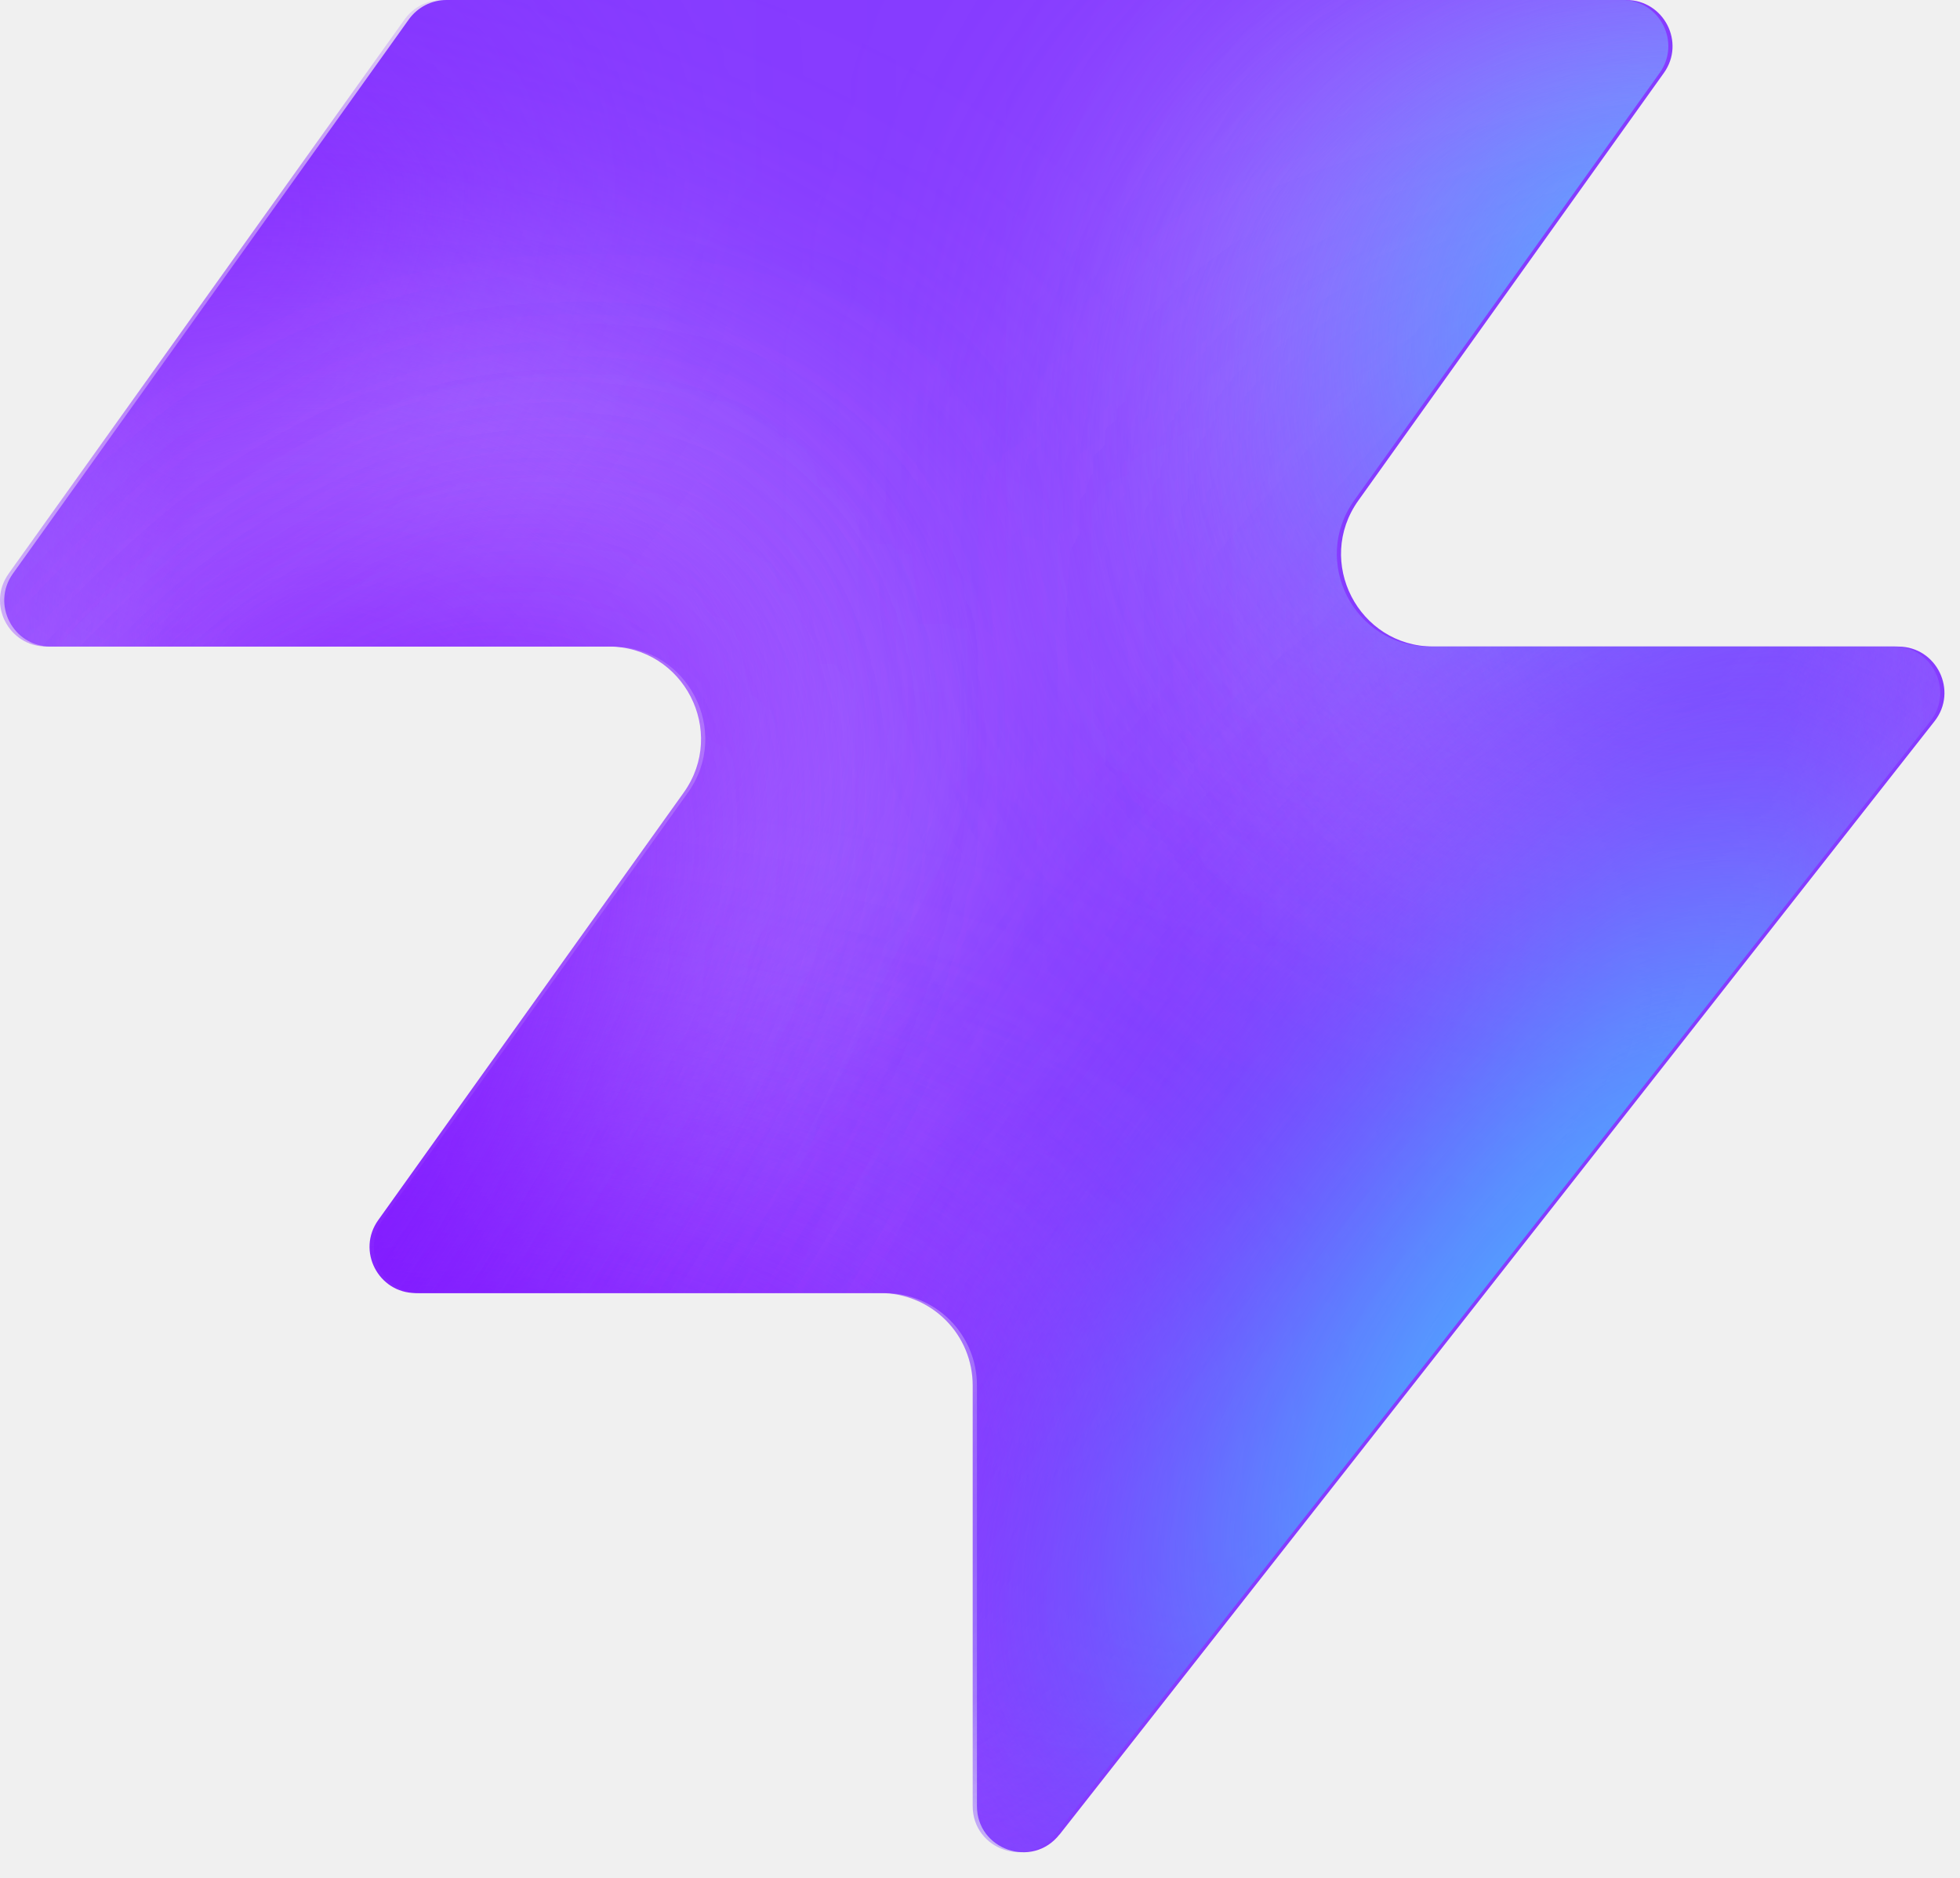
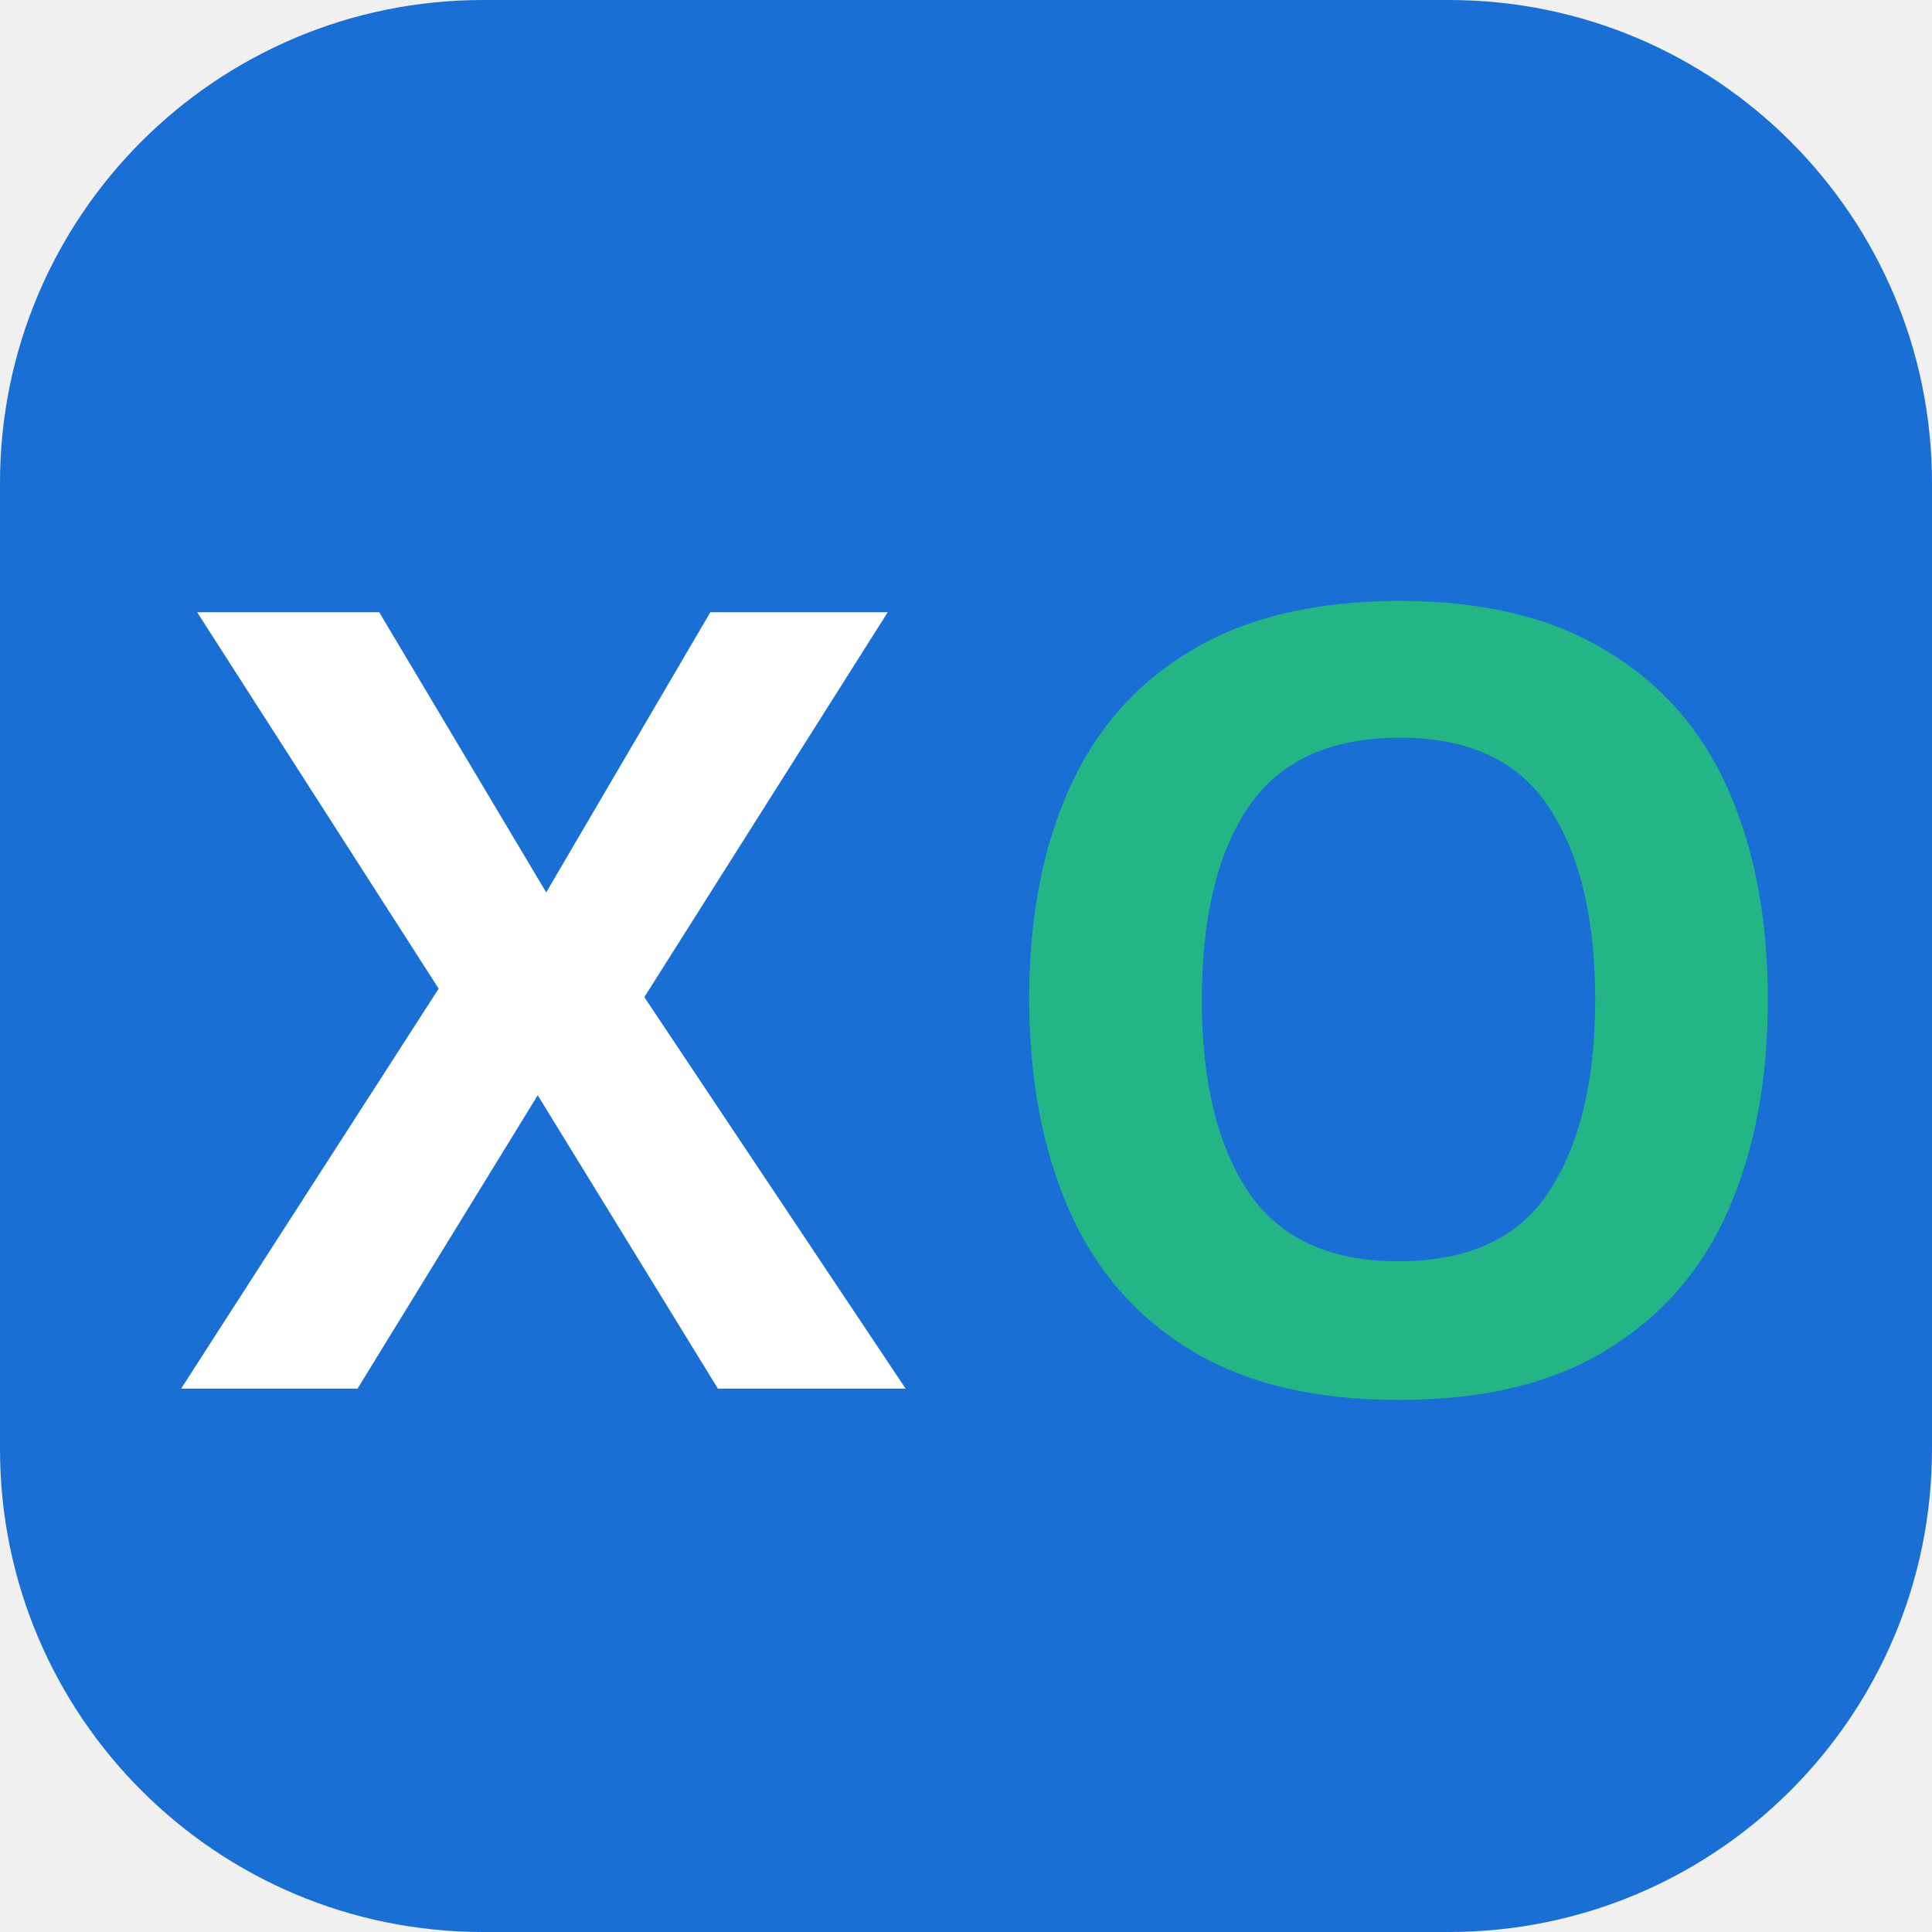
- <svg xmlns="http://www.w3.org/2000/svg" width="48" height="46" fill="none" viewBox="0 0 48 46">
-   <path fill="#863bff" d="M25.946 44.938c-.664.845-2.021.375-2.021-.698V33.937a2.26 2.26 0 0 0-2.262-2.262H10.287c-.92 0-1.456-1.04-.92-1.788l7.48-10.471c1.07-1.497 0-3.578-1.842-3.578H1.237c-.92 0-1.456-1.04-.92-1.788L10.013.474c.214-.297.556-.474.92-.474h28.894c.92 0 1.456 1.04.92 1.788l-7.48 10.471c-1.07 1.498 0 3.579 1.842 3.579h11.377c.943 0 1.473 1.088.89 1.83L25.947 44.94z" style="fill:#863bff;fill:color(display-p3 .525 .23 1);fill-opacity:1" />
-   <mask id="a" width="48" height="46" x="0" y="0" maskUnits="userSpaceOnUse" style="mask-type:alpha">
-     <path fill="#000" d="M25.842 44.938c-.664.844-2.021.375-2.021-.698V33.937a2.26 2.26 0 0 0-2.262-2.262H10.183c-.92 0-1.456-1.04-.92-1.788l7.48-10.471c1.07-1.498 0-3.579-1.842-3.579H1.133c-.92 0-1.456-1.04-.92-1.787L9.91.473c.214-.297.556-.474.92-.474h28.894c.92 0 1.456 1.04.92 1.788l-7.48 10.471c-1.07 1.498 0 3.578 1.842 3.578h11.377c.943 0 1.473 1.088.89 1.832L25.843 44.94z" style="fill:#000;fill-opacity:1" />
-   </mask>
-   <g mask="url(#a)">
-     <g filter="url(#b)">
-       <ellipse cx="5.508" cy="14.704" fill="#ede6ff" rx="5.508" ry="14.704" style="fill:#ede6ff;fill:color(display-p3 .927 .903 1);fill-opacity:1" transform="matrix(.00324 1 1 -.00324 -4.47 31.516)" />
-     </g>
-     <g filter="url(#c)">
-       <ellipse cx="10.399" cy="29.851" fill="#ede6ff" rx="10.399" ry="29.851" style="fill:#ede6ff;fill:color(display-p3 .927 .903 1);fill-opacity:1" transform="matrix(.00324 1 1 -.00324 -39.328 7.883)" />
-     </g>
-     <g filter="url(#d)">
-       <ellipse cx="5.508" cy="30.487" fill="#7e14ff" rx="5.508" ry="30.487" style="fill:#7e14ff;fill:color(display-p3 .492 .077 1);fill-opacity:1" transform="rotate(89.814 -25.913 -14.639)scale(1 -1)" />
-     </g>
-     <g filter="url(#e)">
-       <ellipse cx="5.508" cy="30.599" fill="#7e14ff" rx="5.508" ry="30.599" style="fill:#7e14ff;fill:color(display-p3 .492 .077 1);fill-opacity:1" transform="rotate(89.814 -32.644 -3.334)scale(1 -1)" />
-     </g>
-     <g filter="url(#f)">
-       <ellipse cx="5.508" cy="30.599" fill="#7e14ff" rx="5.508" ry="30.599" style="fill:#7e14ff;fill:color(display-p3 .492 .077 1);fill-opacity:1" transform="matrix(.00324 1 1 -.00324 -34.34 30.47)" />
-     </g>
-     <g filter="url(#g)">
-       <ellipse cx="14.072" cy="22.078" fill="#ede6ff" rx="14.072" ry="22.078" style="fill:#ede6ff;fill:color(display-p3 .927 .903 1);fill-opacity:1" transform="rotate(93.35 24.506 48.493)scale(-1 1)" />
-     </g>
-     <g filter="url(#h)">
-       <ellipse cx="3.47" cy="21.501" fill="#7e14ff" rx="3.47" ry="21.501" style="fill:#7e14ff;fill:color(display-p3 .492 .077 1);fill-opacity:1" transform="rotate(89.009 28.708 47.59)scale(-1 1)" />
-     </g>
-     <g filter="url(#i)">
-       <ellipse cx="3.47" cy="21.501" fill="#7e14ff" rx="3.47" ry="21.501" style="fill:#7e14ff;fill:color(display-p3 .492 .077 1);fill-opacity:1" transform="rotate(89.009 28.708 47.59)scale(-1 1)" />
-     </g>
-     <g filter="url(#j)">
-       <ellipse cx=".387" cy="8.972" fill="#7e14ff" rx="4.407" ry="29.108" style="fill:#7e14ff;fill:color(display-p3 .492 .077 1);fill-opacity:1" transform="rotate(39.51 .387 8.972)" />
-     </g>
-     <g filter="url(#k)">
-       <ellipse cx="47.523" cy="-6.092" fill="#7e14ff" rx="4.407" ry="29.108" style="fill:#7e14ff;fill:color(display-p3 .492 .077 1);fill-opacity:1" transform="rotate(37.892 47.523 -6.092)" />
-     </g>
-     <g filter="url(#l)">
-       <ellipse cx="41.412" cy="6.333" fill="#47bfff" rx="5.971" ry="9.665" style="fill:#47bfff;fill:color(display-p3 .28 .748 1);fill-opacity:1" transform="rotate(37.892 41.412 6.333)" />
-     </g>
-     <g filter="url(#m)">
-       <ellipse cx="-1.879" cy="38.332" fill="#7e14ff" rx="4.407" ry="29.108" style="fill:#7e14ff;fill:color(display-p3 .492 .077 1);fill-opacity:1" transform="rotate(37.892 -1.88 38.332)" />
-     </g>
-     <g filter="url(#n)">
-       <ellipse cx="-1.879" cy="38.332" fill="#7e14ff" rx="4.407" ry="29.108" style="fill:#7e14ff;fill:color(display-p3 .492 .077 1);fill-opacity:1" transform="rotate(37.892 -1.88 38.332)" />
-     </g>
-     <g filter="url(#o)">
-       <ellipse cx="35.651" cy="29.907" fill="#7e14ff" rx="4.407" ry="29.108" style="fill:#7e14ff;fill:color(display-p3 .492 .077 1);fill-opacity:1" transform="rotate(37.892 35.651 29.907)" />
-     </g>
-     <g filter="url(#p)">
-       <ellipse cx="38.418" cy="32.4" fill="#47bfff" rx="5.971" ry="15.297" style="fill:#47bfff;fill:color(display-p3 .28 .748 1);fill-opacity:1" transform="rotate(37.892 38.418 32.4)" />
-     </g>
-   </g>
-   <defs>
-     <filter id="b" width="60.045" height="41.654" x="-19.77" y="16.149" color-interpolation-filters="sRGB" filterUnits="userSpaceOnUse">
-       <feFlood flood-opacity="0" result="BackgroundImageFix" />
-       <feBlend in="SourceGraphic" in2="BackgroundImageFix" result="shape" />
-       <feGaussianBlur result="effect1_foregroundBlur_2002_17158" stdDeviation="7.659" />
-     </filter>
-     <filter id="c" width="90.34" height="51.437" x="-54.613" y="-7.533" color-interpolation-filters="sRGB" filterUnits="userSpaceOnUse">
-       <feFlood flood-opacity="0" result="BackgroundImageFix" />
-       <feBlend in="SourceGraphic" in2="BackgroundImageFix" result="shape" />
-       <feGaussianBlur result="effect1_foregroundBlur_2002_17158" stdDeviation="7.659" />
-     </filter>
-     <filter id="d" width="79.355" height="29.4" x="-49.64" y="2.03" color-interpolation-filters="sRGB" filterUnits="userSpaceOnUse">
-       <feFlood flood-opacity="0" result="BackgroundImageFix" />
-       <feBlend in="SourceGraphic" in2="BackgroundImageFix" result="shape" />
-       <feGaussianBlur result="effect1_foregroundBlur_2002_17158" stdDeviation="4.596" />
-     </filter>
-     <filter id="e" width="79.579" height="29.4" x="-45.045" y="20.029" color-interpolation-filters="sRGB" filterUnits="userSpaceOnUse">
-       <feFlood flood-opacity="0" result="BackgroundImageFix" />
-       <feBlend in="SourceGraphic" in2="BackgroundImageFix" result="shape" />
-       <feGaussianBlur result="effect1_foregroundBlur_2002_17158" stdDeviation="4.596" />
-     </filter>
-     <filter id="f" width="79.579" height="29.4" x="-43.513" y="21.178" color-interpolation-filters="sRGB" filterUnits="userSpaceOnUse">
-       <feFlood flood-opacity="0" result="BackgroundImageFix" />
-       <feBlend in="SourceGraphic" in2="BackgroundImageFix" result="shape" />
-       <feGaussianBlur result="effect1_foregroundBlur_2002_17158" stdDeviation="4.596" />
-     </filter>
-     <filter id="g" width="74.749" height="58.852" x="15.756" y="-17.901" color-interpolation-filters="sRGB" filterUnits="userSpaceOnUse">
-       <feFlood flood-opacity="0" result="BackgroundImageFix" />
-       <feBlend in="SourceGraphic" in2="BackgroundImageFix" result="shape" />
-       <feGaussianBlur result="effect1_foregroundBlur_2002_17158" stdDeviation="7.659" />
-     </filter>
-     <filter id="h" width="61.377" height="25.362" x="23.548" y="2.284" color-interpolation-filters="sRGB" filterUnits="userSpaceOnUse">
-       <feFlood flood-opacity="0" result="BackgroundImageFix" />
-       <feBlend in="SourceGraphic" in2="BackgroundImageFix" result="shape" />
-       <feGaussianBlur result="effect1_foregroundBlur_2002_17158" stdDeviation="4.596" />
-     </filter>
-     <filter id="i" width="61.377" height="25.362" x="23.548" y="2.284" color-interpolation-filters="sRGB" filterUnits="userSpaceOnUse">
-       <feFlood flood-opacity="0" result="BackgroundImageFix" />
-       <feBlend in="SourceGraphic" in2="BackgroundImageFix" result="shape" />
-       <feGaussianBlur result="effect1_foregroundBlur_2002_17158" stdDeviation="4.596" />
-     </filter>
-     <filter id="j" width="56.045" height="63.649" x="-27.636" y="-22.853" color-interpolation-filters="sRGB" filterUnits="userSpaceOnUse">
-       <feFlood flood-opacity="0" result="BackgroundImageFix" />
-       <feBlend in="SourceGraphic" in2="BackgroundImageFix" result="shape" />
-       <feGaussianBlur result="effect1_foregroundBlur_2002_17158" stdDeviation="4.596" />
-     </filter>
-     <filter id="k" width="54.814" height="64.646" x="20.116" y="-38.415" color-interpolation-filters="sRGB" filterUnits="userSpaceOnUse">
-       <feFlood flood-opacity="0" result="BackgroundImageFix" />
-       <feBlend in="SourceGraphic" in2="BackgroundImageFix" result="shape" />
-       <feGaussianBlur result="effect1_foregroundBlur_2002_17158" stdDeviation="4.596" />
-     </filter>
-     <filter id="l" width="33.541" height="35.313" x="24.641" y="-11.323" color-interpolation-filters="sRGB" filterUnits="userSpaceOnUse">
-       <feFlood flood-opacity="0" result="BackgroundImageFix" />
-       <feBlend in="SourceGraphic" in2="BackgroundImageFix" result="shape" />
-       <feGaussianBlur result="effect1_foregroundBlur_2002_17158" stdDeviation="4.596" />
-     </filter>
-     <filter id="m" width="54.814" height="64.646" x="-29.286" y="6.009" color-interpolation-filters="sRGB" filterUnits="userSpaceOnUse">
-       <feFlood flood-opacity="0" result="BackgroundImageFix" />
-       <feBlend in="SourceGraphic" in2="BackgroundImageFix" result="shape" />
-       <feGaussianBlur result="effect1_foregroundBlur_2002_17158" stdDeviation="4.596" />
-     </filter>
-     <filter id="n" width="54.814" height="64.646" x="-29.286" y="6.009" color-interpolation-filters="sRGB" filterUnits="userSpaceOnUse">
-       <feFlood flood-opacity="0" result="BackgroundImageFix" />
-       <feBlend in="SourceGraphic" in2="BackgroundImageFix" result="shape" />
-       <feGaussianBlur result="effect1_foregroundBlur_2002_17158" stdDeviation="4.596" />
-     </filter>
-     <filter id="o" width="54.814" height="64.646" x="8.244" y="-2.416" color-interpolation-filters="sRGB" filterUnits="userSpaceOnUse">
-       <feFlood flood-opacity="0" result="BackgroundImageFix" />
-       <feBlend in="SourceGraphic" in2="BackgroundImageFix" result="shape" />
-       <feGaussianBlur result="effect1_foregroundBlur_2002_17158" stdDeviation="4.596" />
-     </filter>
-     <filter id="p" width="39.409" height="43.623" x="18.713" y="10.588" color-interpolation-filters="sRGB" filterUnits="userSpaceOnUse">
-       <feFlood flood-opacity="0" result="BackgroundImageFix" />
-       <feBlend in="SourceGraphic" in2="BackgroundImageFix" result="shape" />
-       <feGaussianBlur result="effect1_foregroundBlur_2002_17158" stdDeviation="4.596" />
-     </filter>
-   </defs>
+ <svg xmlns="http://www.w3.org/2000/svg" viewBox="0 0 32 32">
+   <rect width="32" height="32" rx="8" fill="#1A6FD4" />
+   <text x="3" y="23" font-size="18" font-weight="800" fill="white" font-family="system-ui,sans-serif">X</text>
+   <text x="16" y="23" font-size="18" font-weight="800" fill="#24B587" font-family="system-ui,sans-serif">O</text>
</svg>
